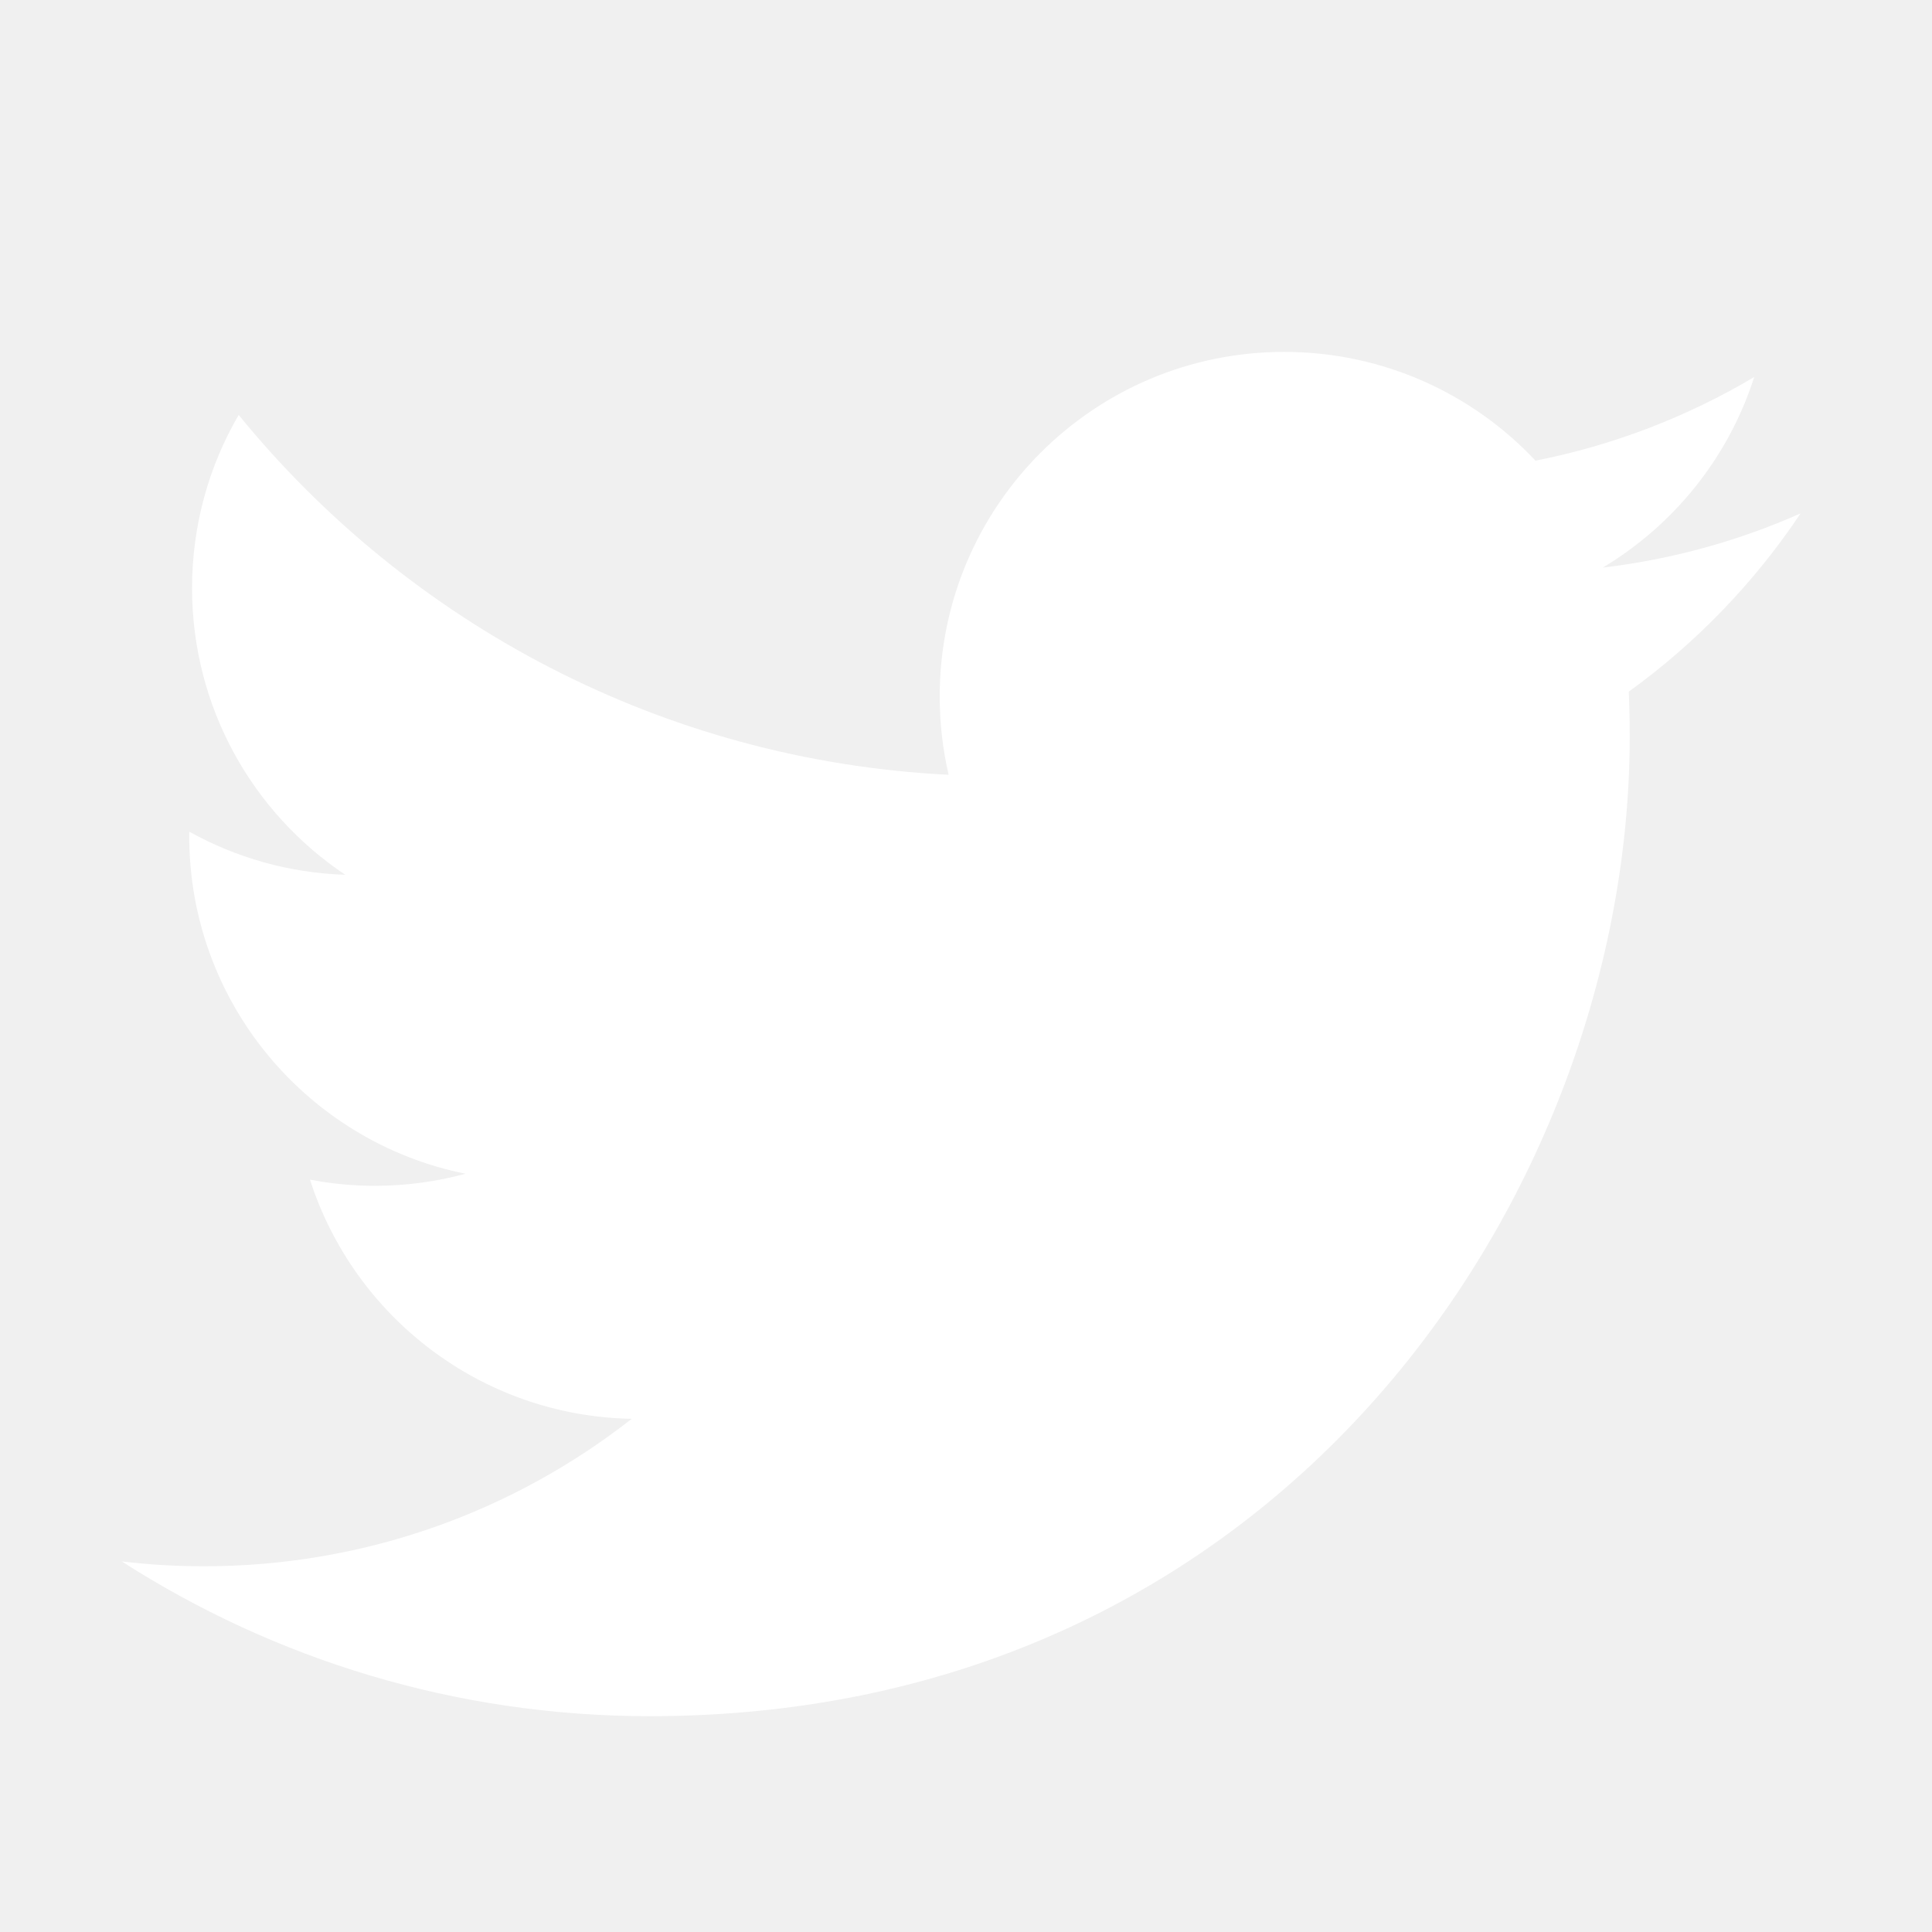
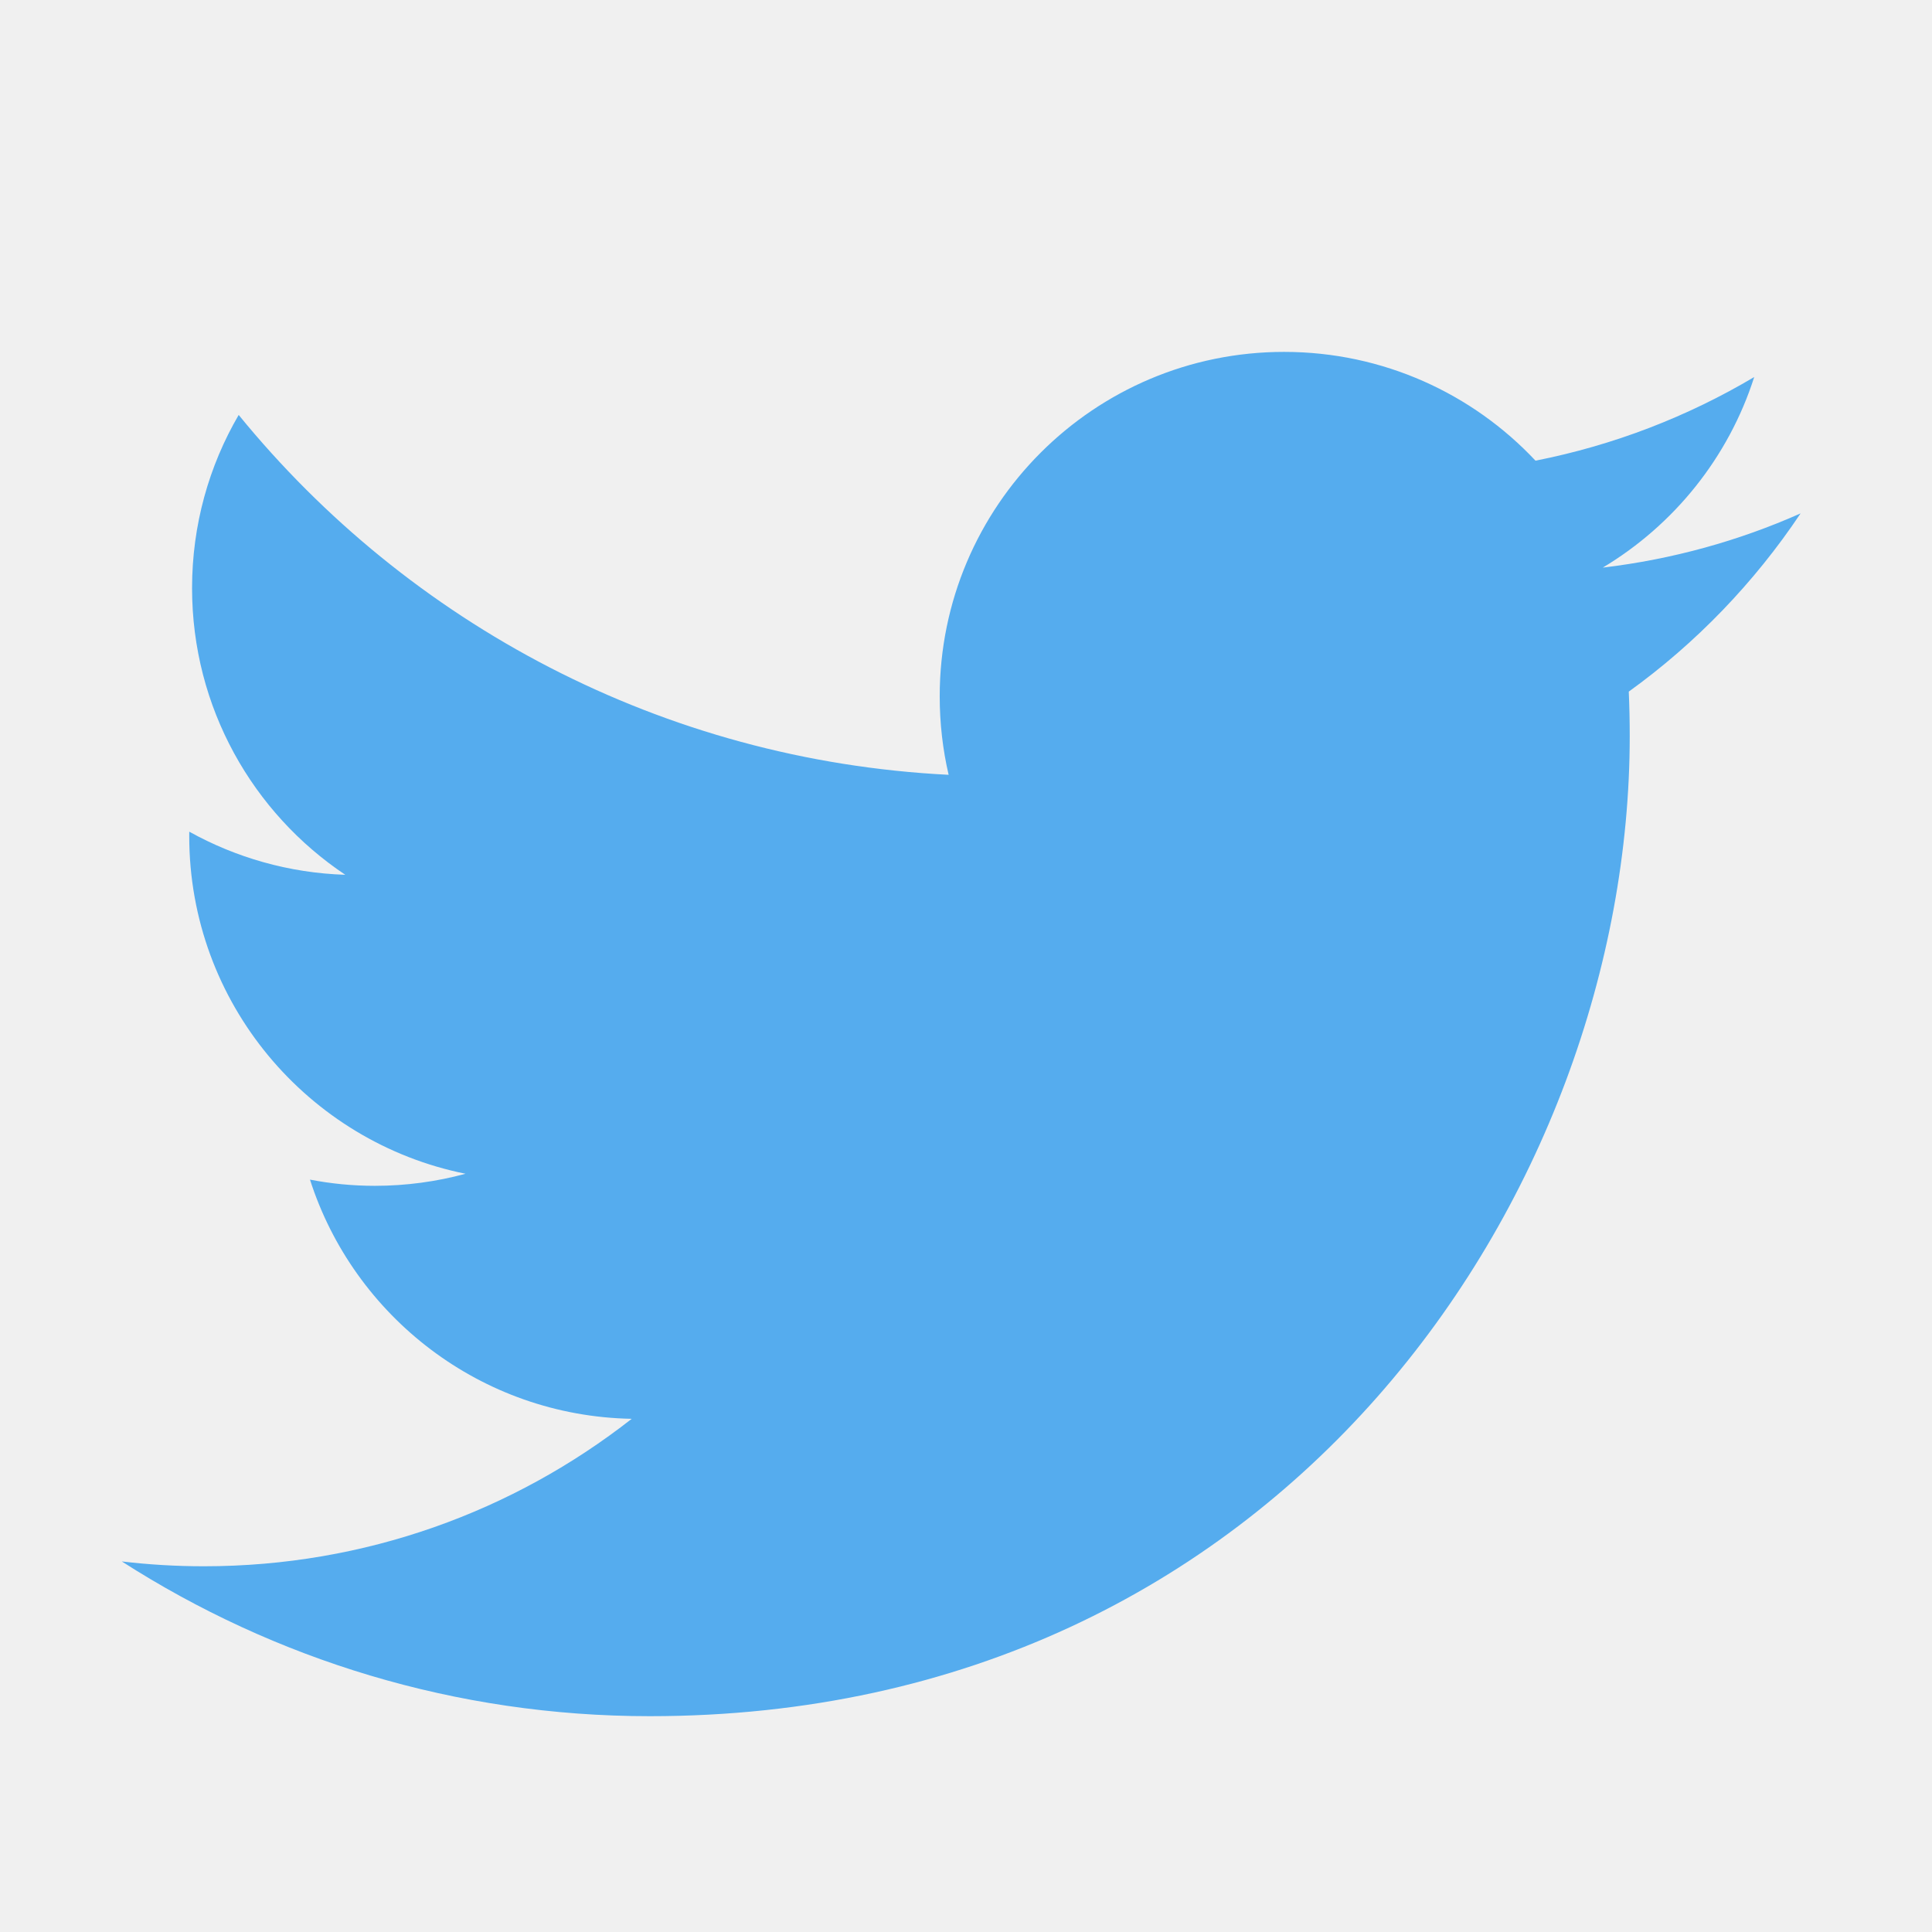
- <svg xmlns="http://www.w3.org/2000/svg" version="1.1" id="Layer_1" x="0px" y="0px" width="56.693px" height="56.693px" viewBox="0 0 56.693 56.693" enable-background="new 0 0 56.693 56.693" fill="white" xml:space="preserve">
+ <svg xmlns="http://www.w3.org/2000/svg" version="1.1" id="Layer_1" x="0px" y="0px" width="56.693px" height="56.693px" viewBox="0 0 56.693 56.693" enable-background="new 0 0 56.693 56.693" fill="#55acee" xml:space="preserve">
  <path d="M52.837,15.065c-1.811,0.805-3.76,1.348-5.805,1.591c2.088-1.25,3.689-3.23,4.444-5.592c-1.953,1.159-4.115,2-6.418,2.454  c-1.843-1.964-4.47-3.192-7.377-3.192c-5.581,0-10.106,4.525-10.106,10.107c0,0.791,0.089,1.562,0.262,2.303  c-8.4-0.422-15.848-4.445-20.833-10.56c-0.87,1.492-1.368,3.228-1.368,5.082c0,3.506,1.784,6.6,4.496,8.412  c-1.656-0.053-3.215-0.508-4.578-1.265c-0.001,0.042-0.001,0.085-0.001,0.128c0,4.896,3.484,8.98,8.108,9.91  c-0.848,0.23-1.741,0.354-2.663,0.354c-0.652,0-1.285-0.063-1.902-0.182c1.287,4.015,5.019,6.938,9.441,7.019  c-3.459,2.711-7.816,4.327-12.552,4.327c-0.815,0-1.62-0.048-2.411-0.142c4.474,2.869,9.786,4.541,15.493,4.541  c18.591,0,28.756-15.4,28.756-28.756c0-0.438-0.009-0.875-0.028-1.309C49.769,18.873,51.483,17.092,52.837,15.065z" />
</svg>
